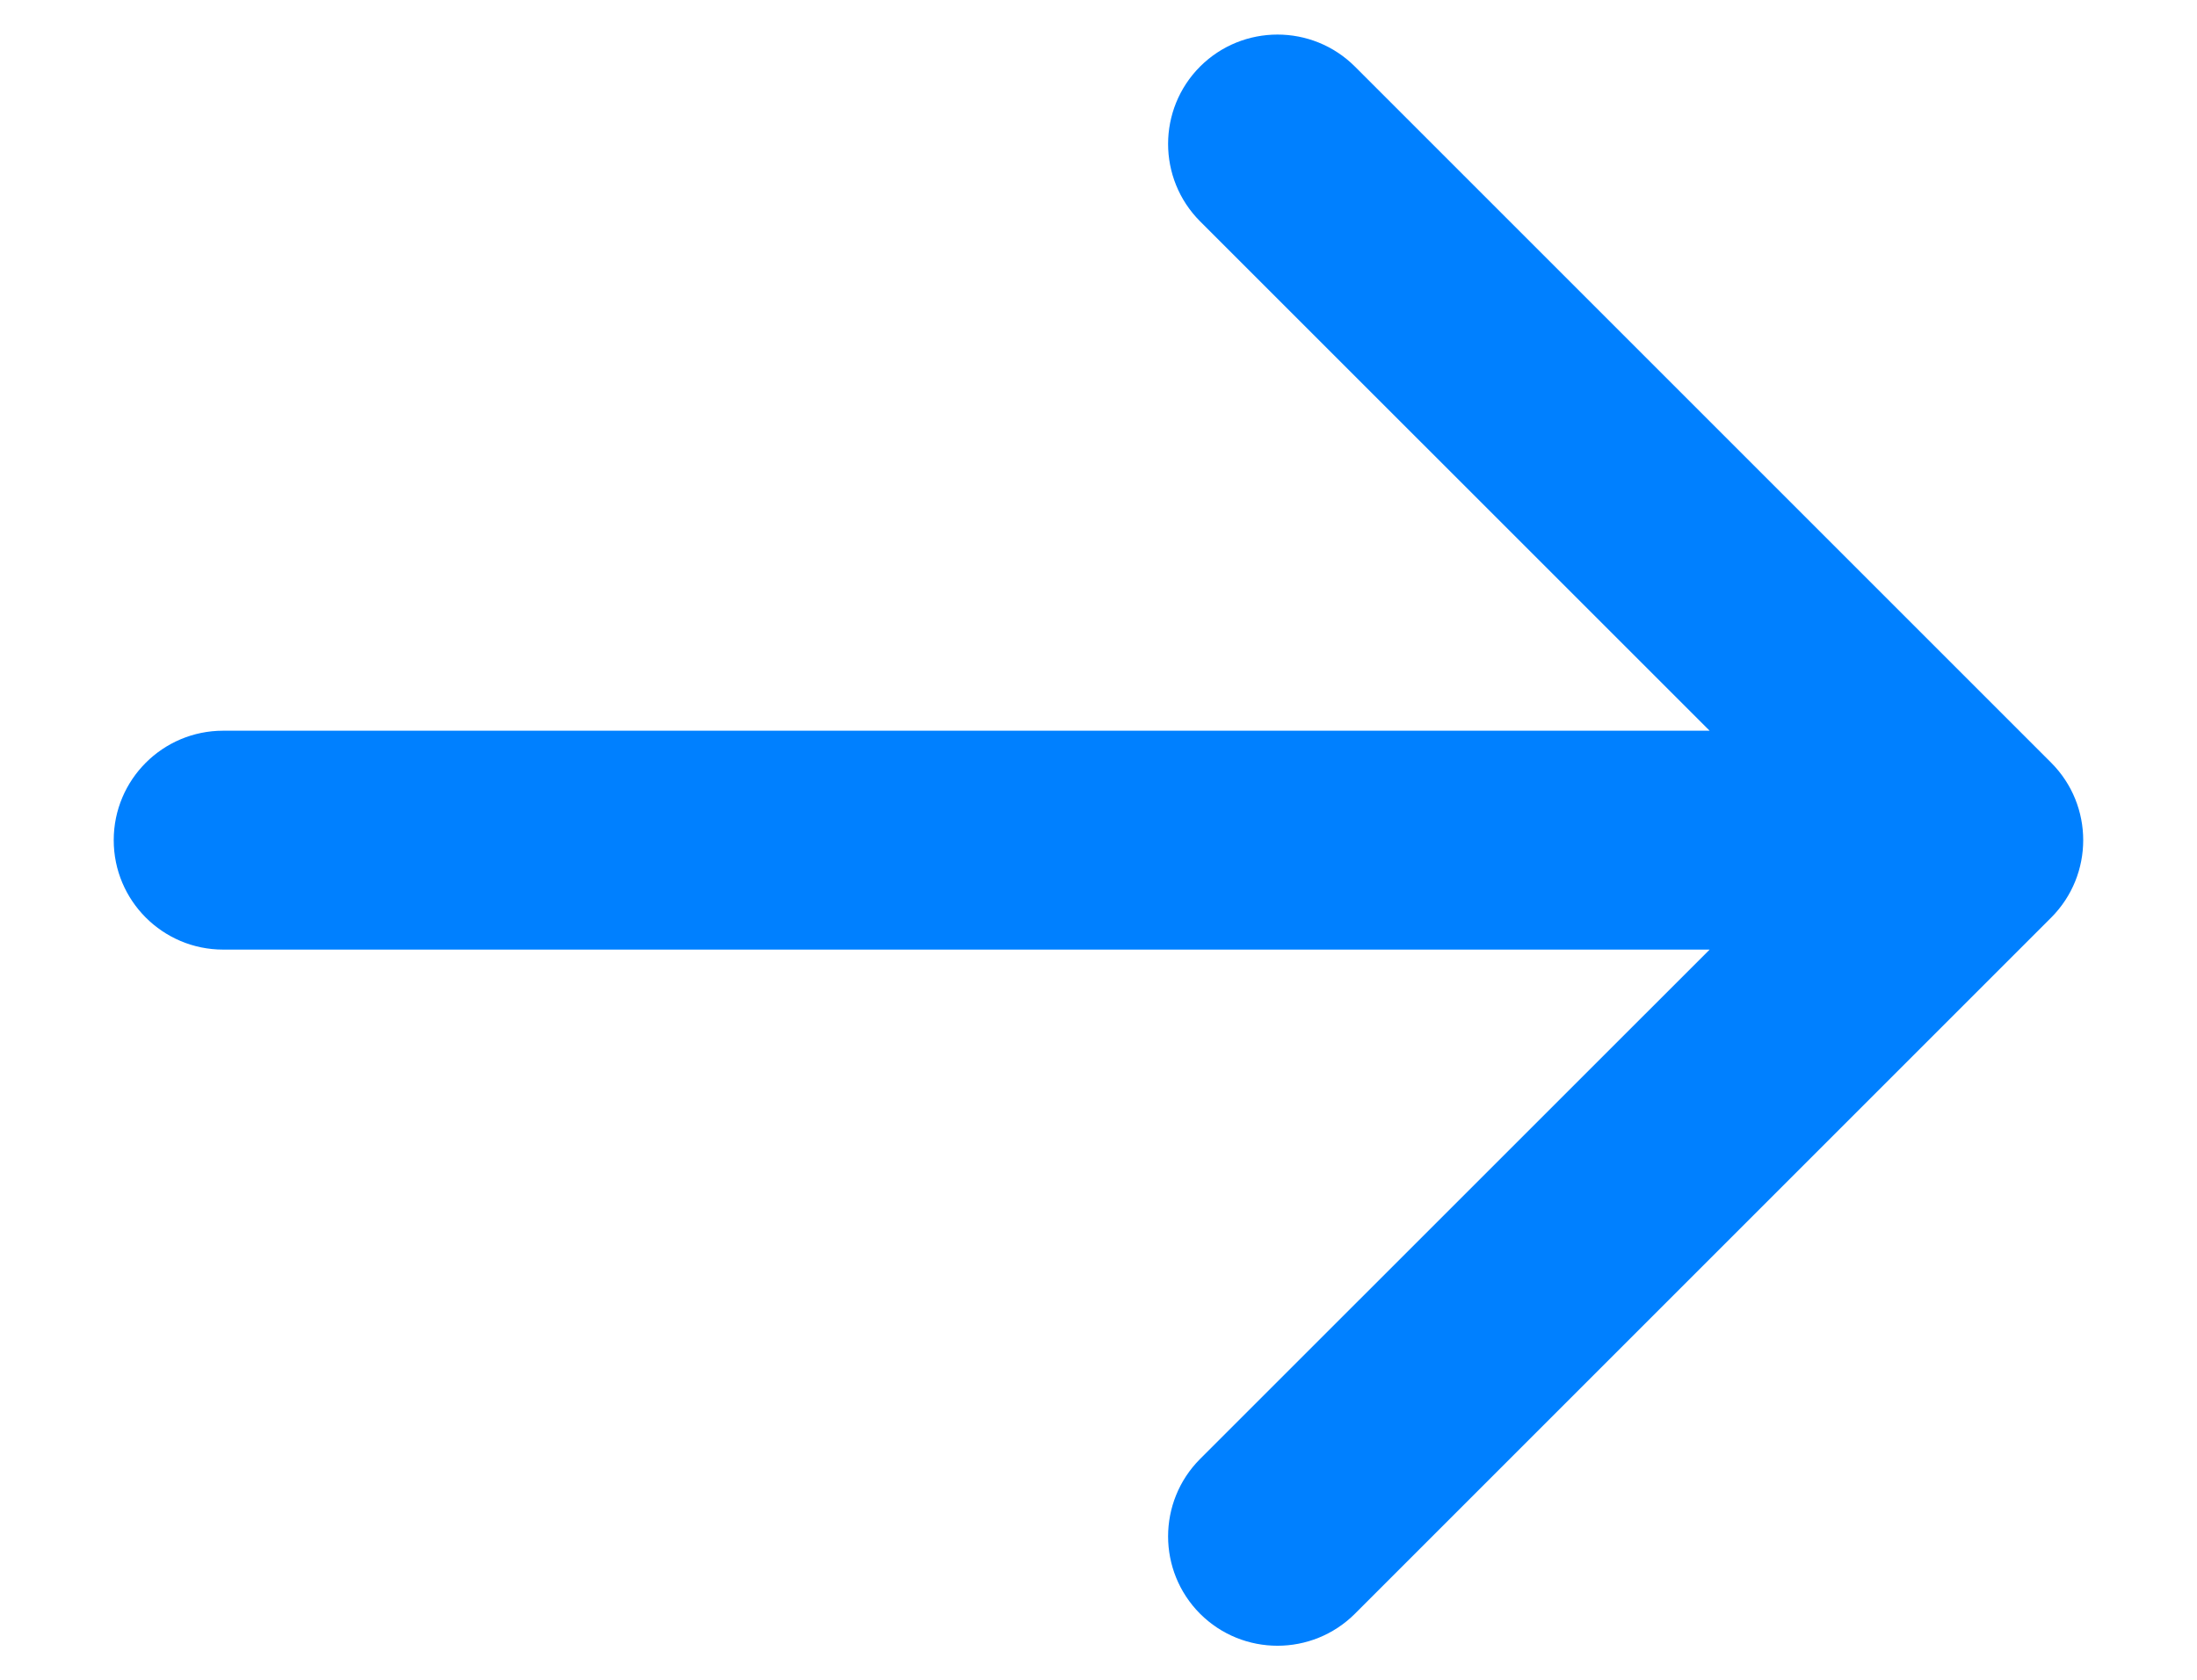
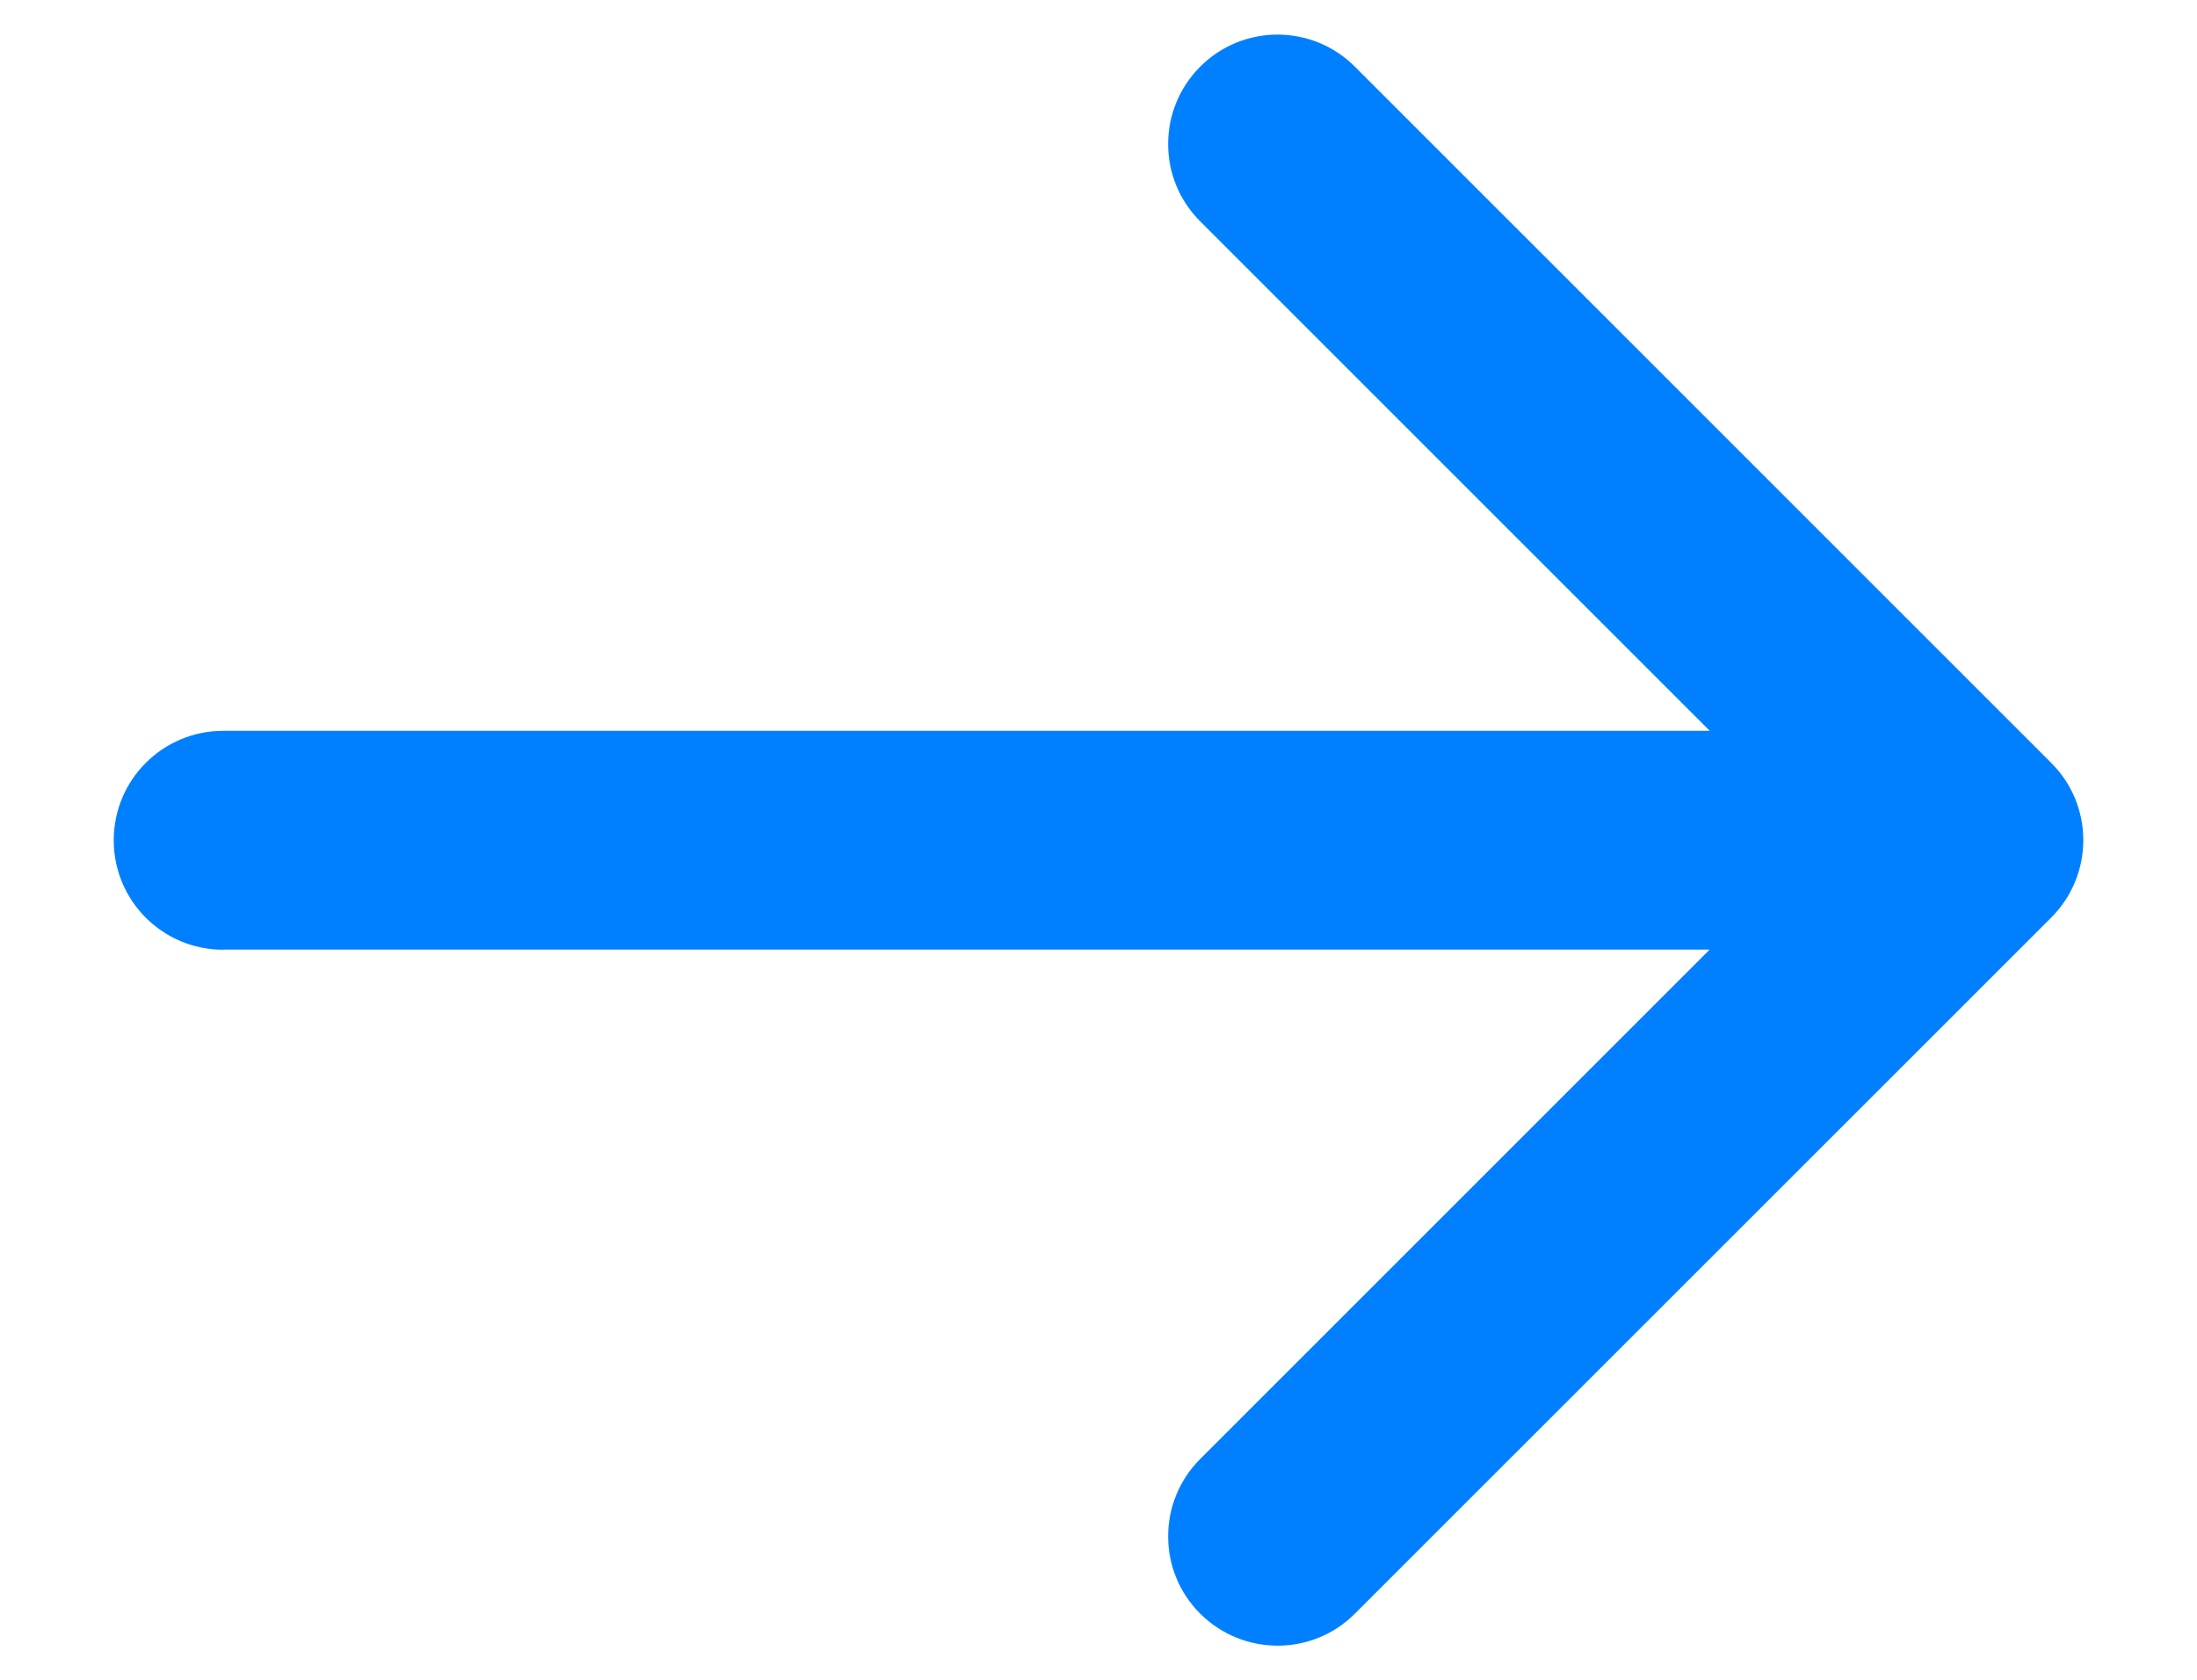
- <svg xmlns="http://www.w3.org/2000/svg" width="17" height="13" viewBox="0 0 17 13" fill="none">
-   <path d="M15.872 7.101C16.202 6.77 16.202 6.234 15.872 5.903L10.484 0.515C10.153 0.185 9.617 0.185 9.286 0.515C8.956 0.846 8.956 1.382 9.286 1.713L14.076 6.502L9.286 11.291C8.956 11.622 8.956 12.158 9.286 12.489C9.617 12.819 10.153 12.819 10.484 12.489L15.872 7.101ZM1.727 5.655C1.259 5.655 0.88 6.034 0.88 6.502C0.88 6.97 1.259 7.349 1.727 7.349V5.655ZM15.273 5.655L1.727 5.655V7.349L15.273 7.349V5.655Z" fill="#0080FF" />
+ <svg xmlns="http://www.w3.org/2000/svg" fill="none" height="13" viewBox="0 0 17 13" width="17">
+   <path d="m15.872 7.101c.331-.331.331-.867 0-1.197l-5.388-5.388c-.331-.331-.867-.331-1.197 0-.331.331-.331.867 0 1.197l4.789 4.789-4.789 4.789c-.331.331-.331.867 0 1.197s.867.331 1.197 0zm-14.145-1.445c-.468 0-.847.379-.847.847s.379.847.847.847zm13.546 0h-13.546v1.693h13.546z" fill="#0080ff" />
</svg>
